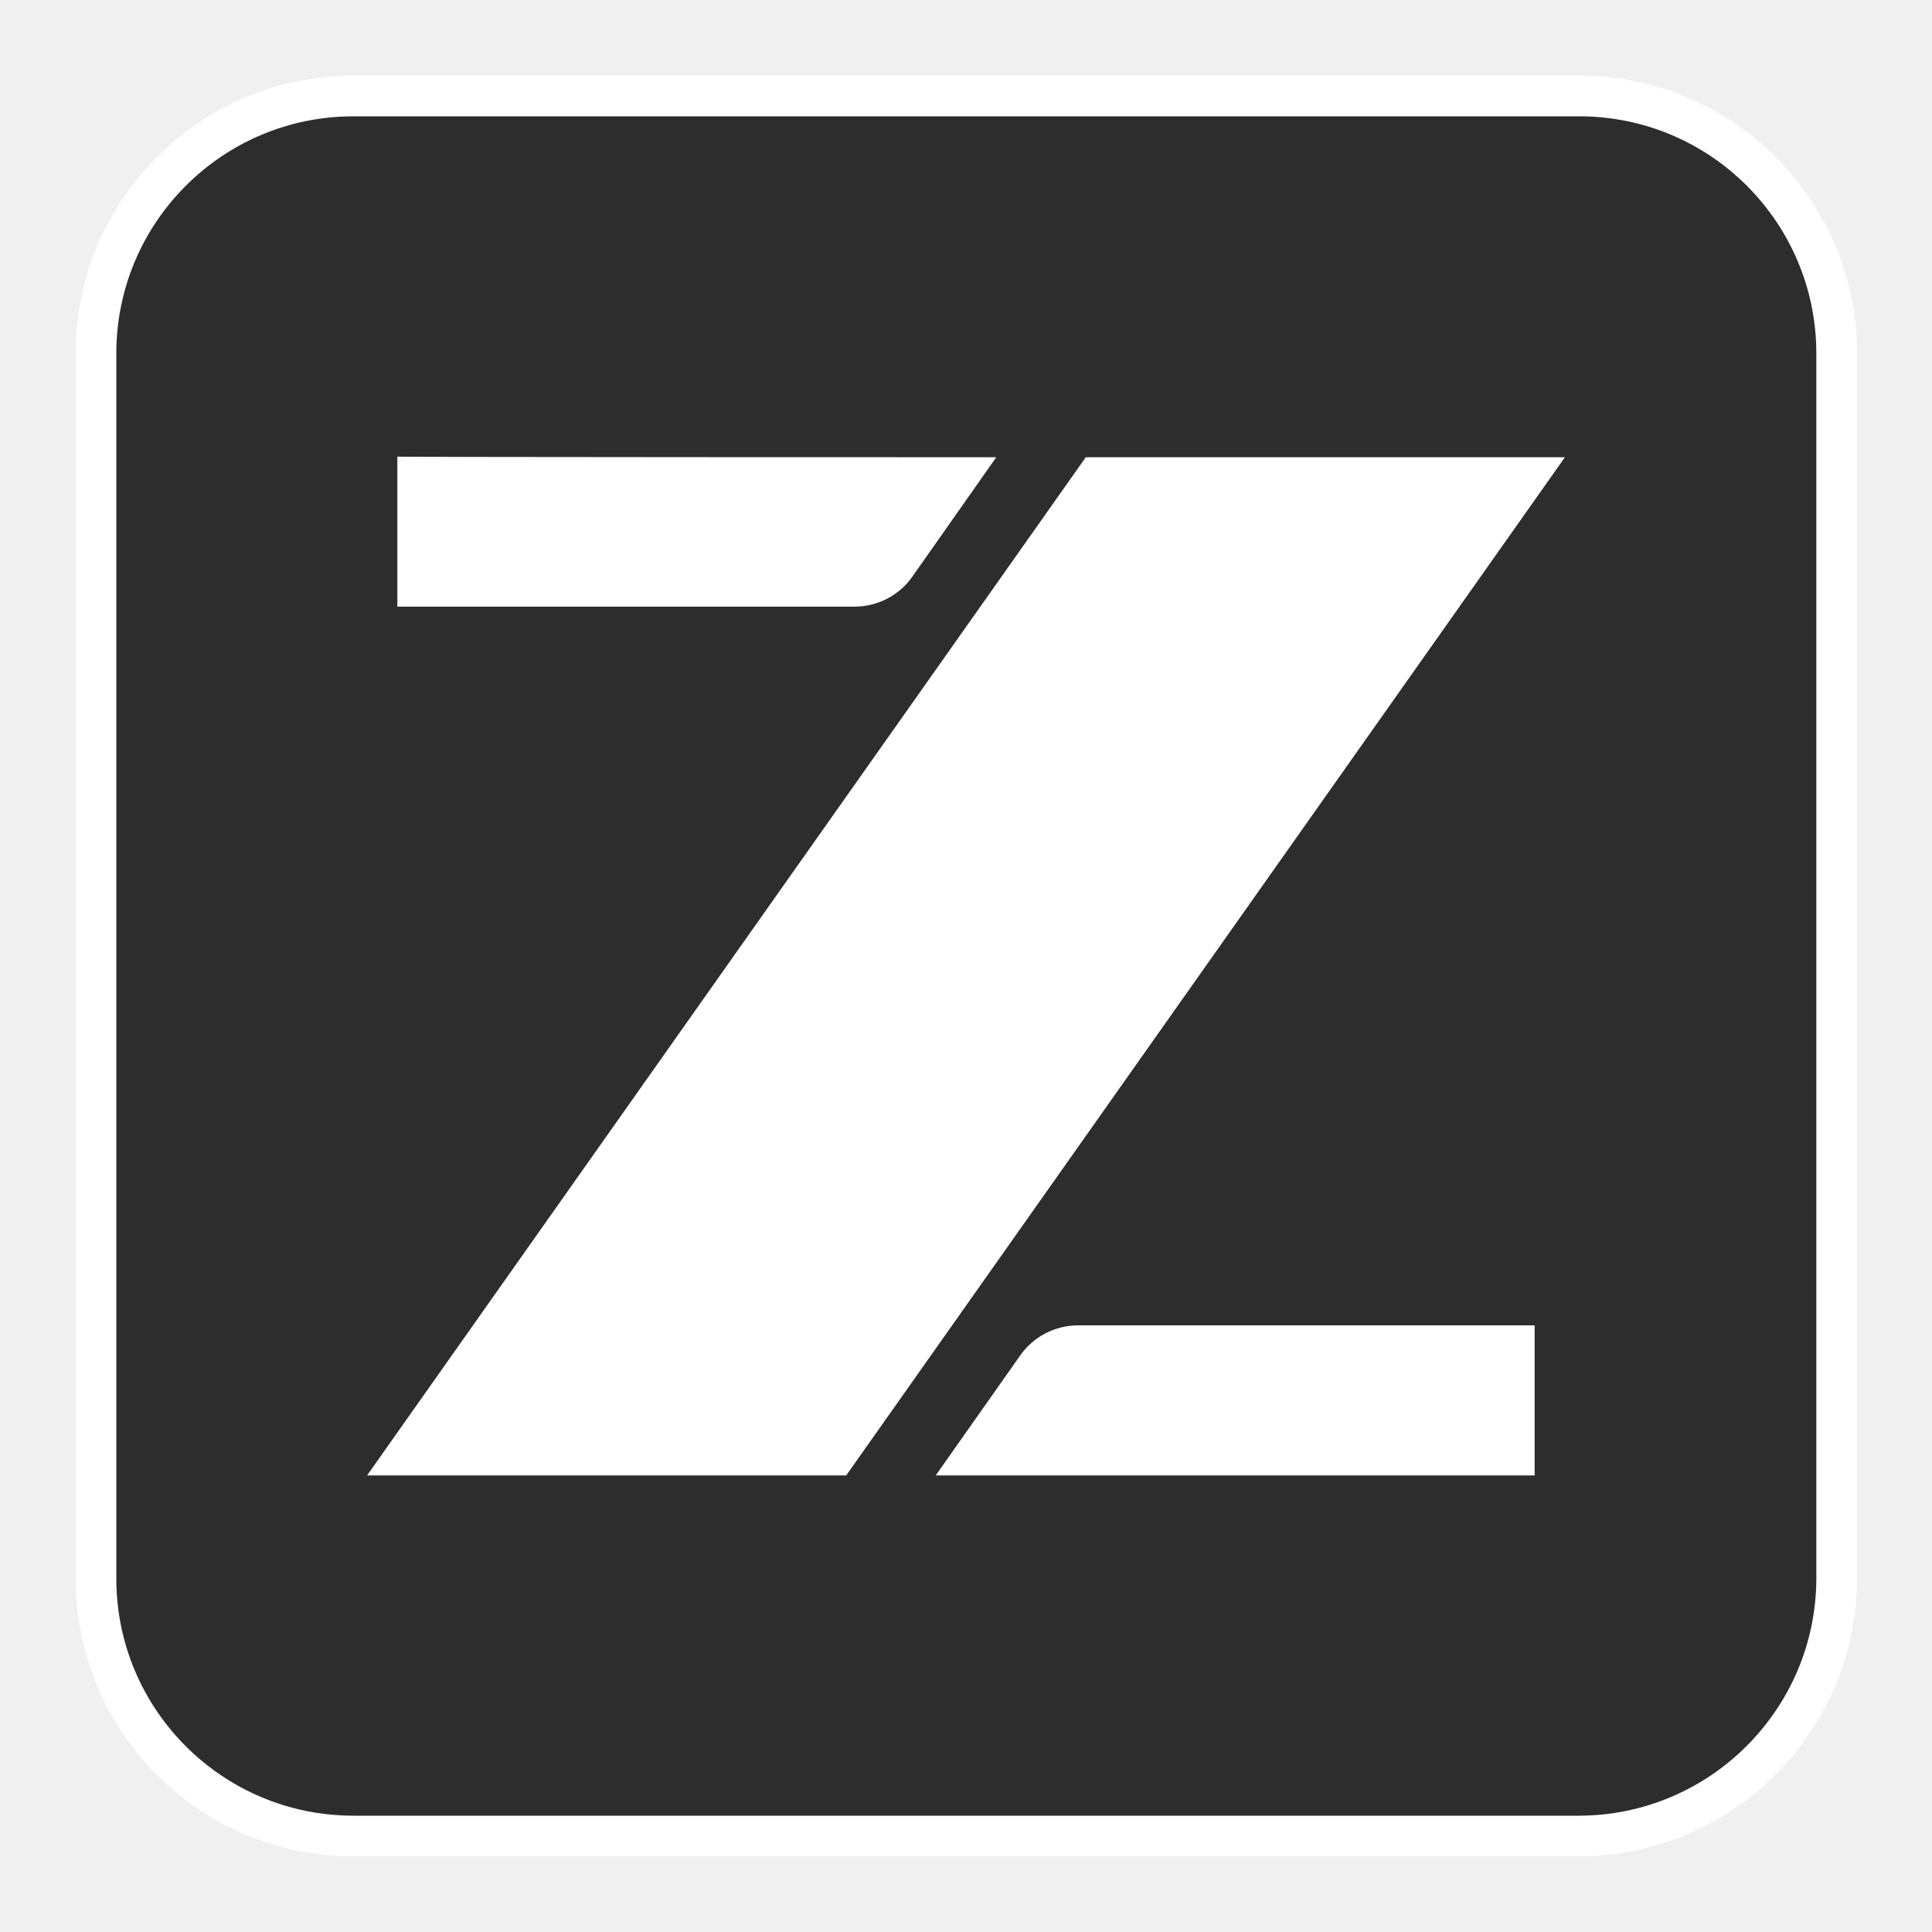
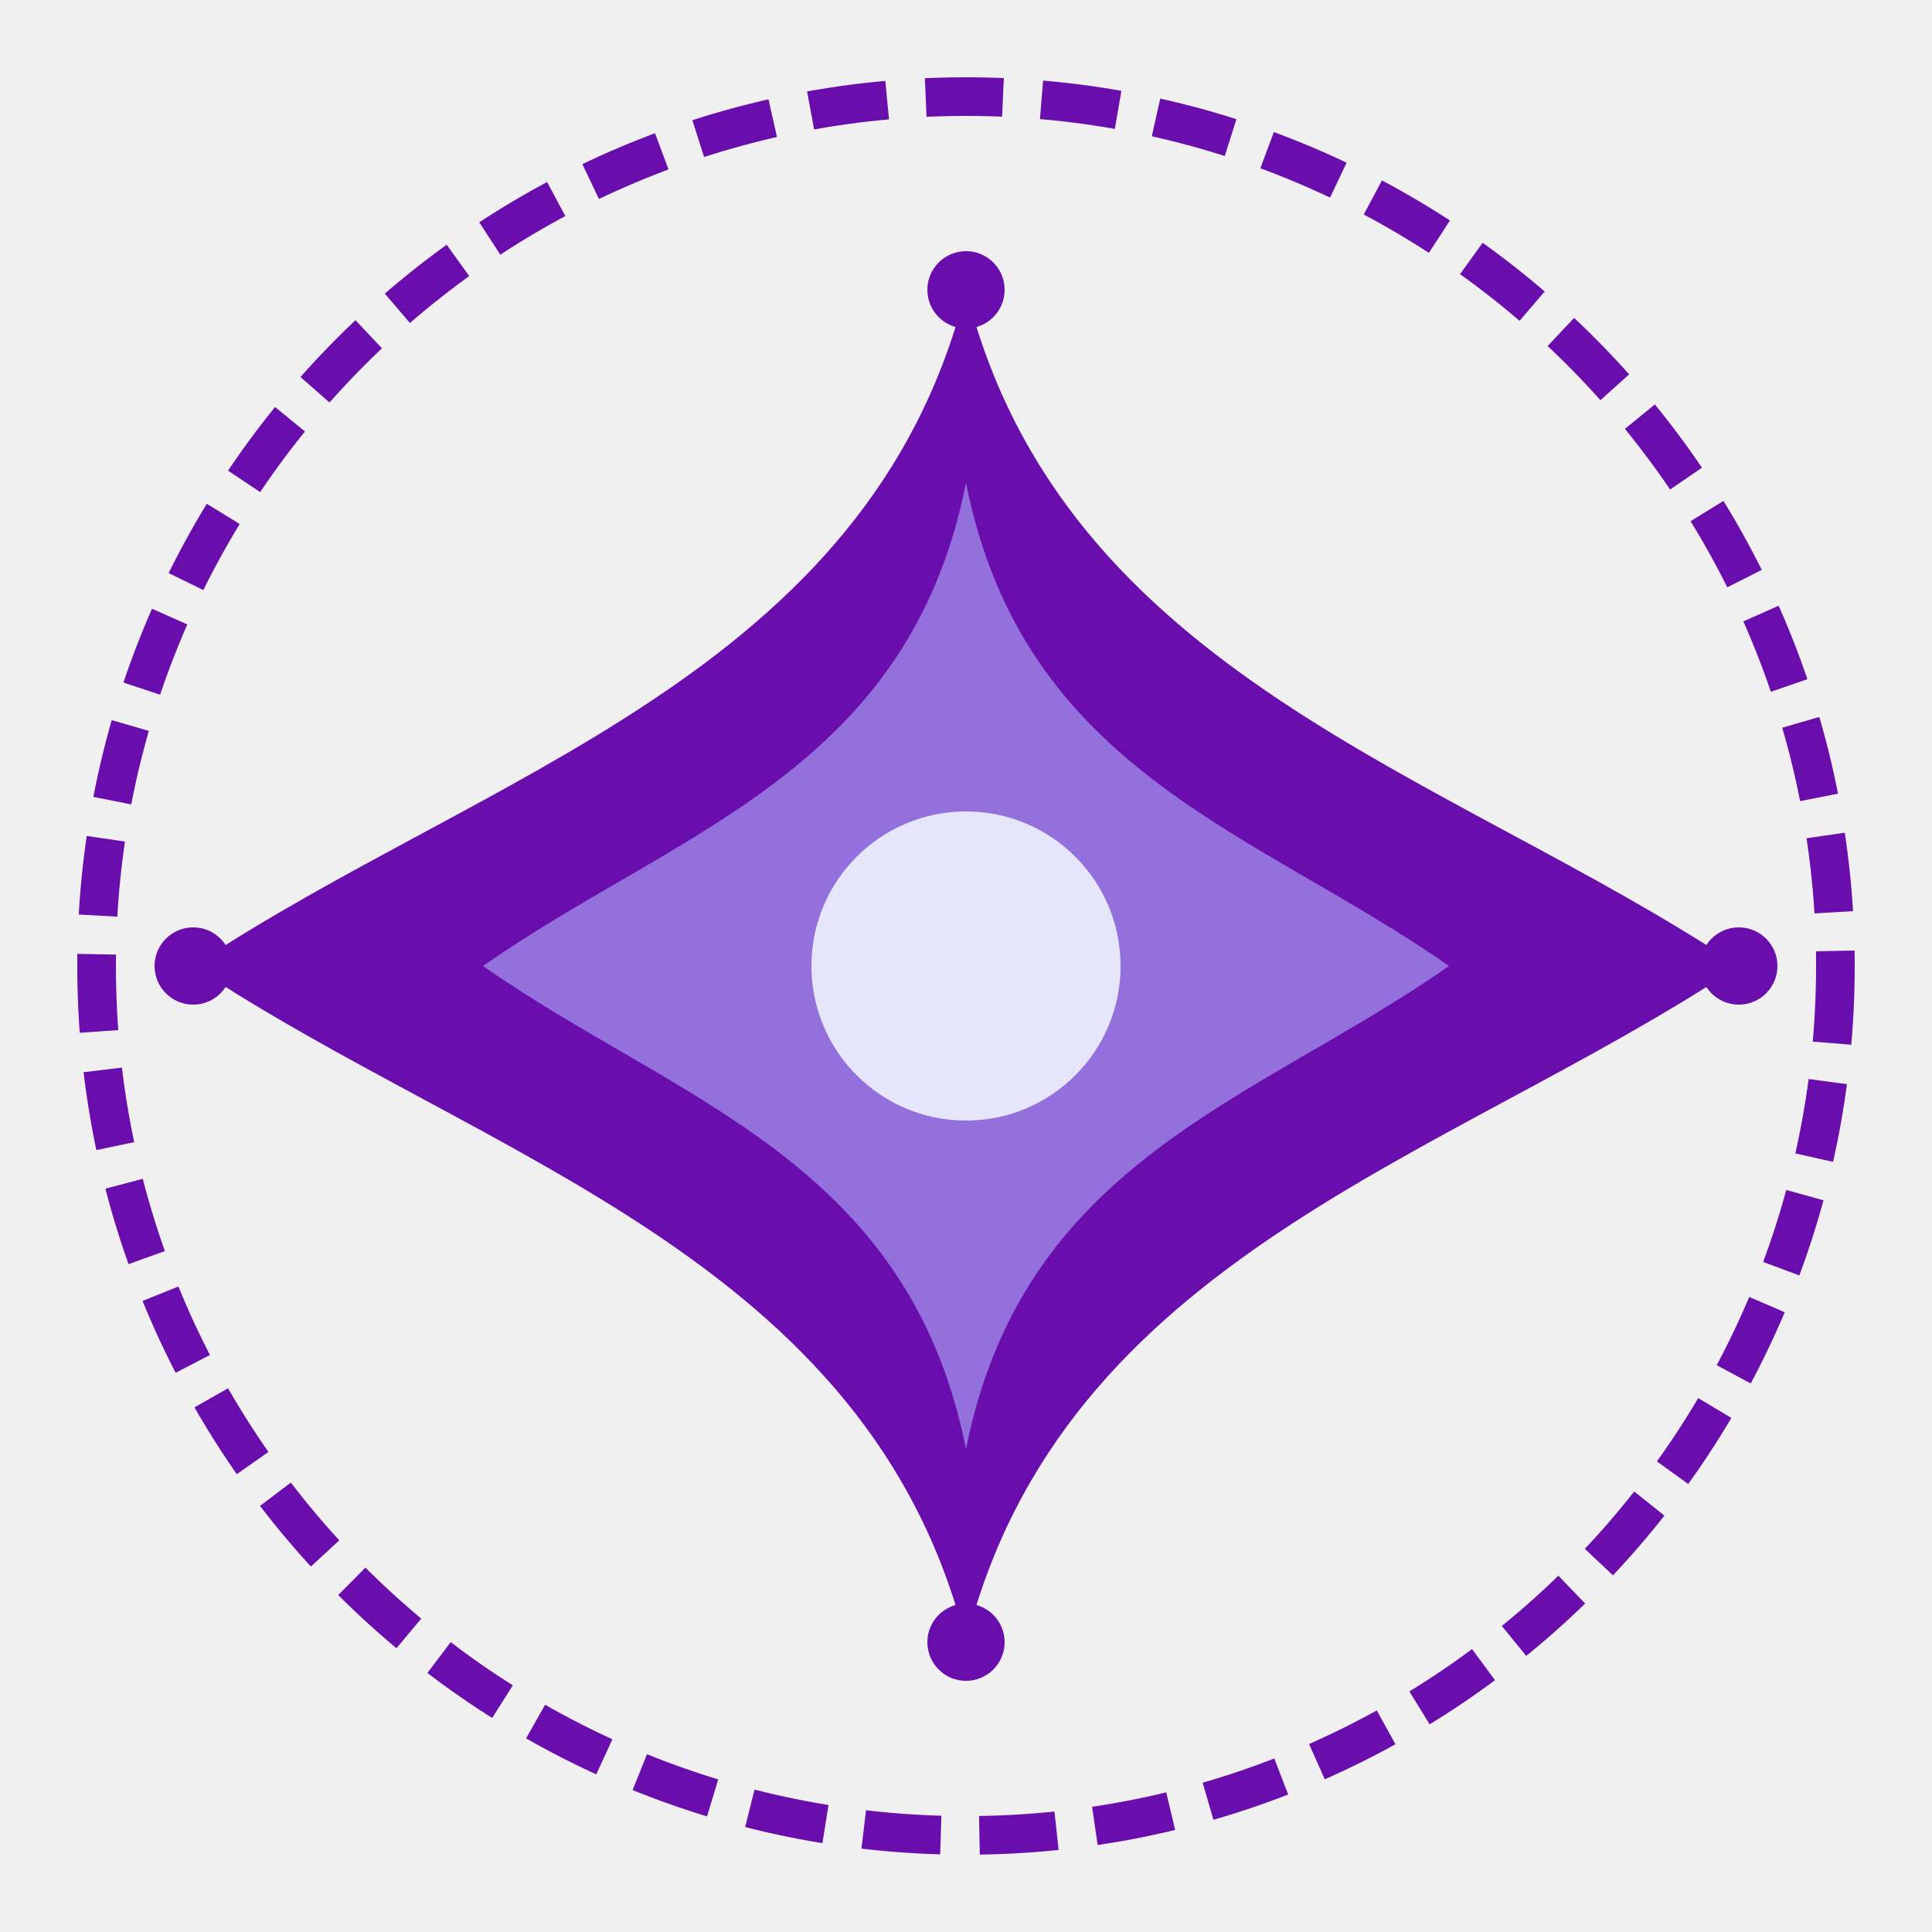
- <svg xmlns="http://www.w3.org/2000/svg" version="1.1" x="0px" y="0px" viewBox="0 0 30 30" style="enable-background:new 0 0 30 30;" xml:space="preserve">
-   <defs>
-     <style type="text/css">
-     .st194{fill:#2D2D2D;stroke:#FFFFFF;stroke-width:0.632;stroke-miterlimit:10;}
-     .st23{fill:#FFFFFF;}
- 
-     .z-breathe {
-       animation: breathe 2.5s ease-in-out infinite;
-     }
- 
-     @keyframes breathe {
-       0%, 100% { opacity: 0.7; }
-       50% { opacity: 1; }
-     }
-   </style>
-   </defs>
-   <g>
-     <path class="st194" d="M24.51,28.51H5.49c-2.21,0-4-1.79-4-4V5.49c0-2.21,1.79-4,4-4h19.03c2.21,0,4,1.79,4,4v19.03     C28.51,26.72,26.72,28.51,24.51,28.51z" />
-     <g class="z-breathe">
-       <path class="st23" d="M15.47,7.1l-1.3,1.85c-0.2,0.29-0.54,0.47-0.9,0.47h-7.1V7.09C6.16,7.1,15.47,7.1,15.47,7.1z" />
-       <polygon class="st23" points="24.3,7.1 13.14,22.91 5.7,22.91 16.86,7.1" />
-       <path class="st23" d="M14.53,22.91l1.31-1.86c0.2-0.29,0.54-0.47,0.9-0.47h7.09v2.33H14.53z" />
-     </g>
-   </g>
+ <svg xmlns="http://www.w3.org/2000/svg" width="100" height="100" viewBox="0 0 100 100" fill="none">
+   <circle cx="50" cy="50" r="45" stroke="#6A0DAD" stroke-width="2" stroke-dasharray="4 2" />
+   <path d="M50 15C55 35 75 40 90 50C75 60 55 65 50 85C45 65 25 60 10 50C25 40 45 35 50 15Z" fill="#6A0DAD" />
+   <path d="M50 25C53 40 65 43 75 50C65 57 53 60 50 75C47 60 35 57 25 50C35 43 47 40 50 25Z" fill="#9370DB" />
+   <circle cx="50" cy="50" r="8" fill="#E6E6FA" />
+   <circle cx="50" cy="15" r="2" fill="#6A0DAD" />
+   <circle cx="50" cy="85" r="2" fill="#6A0DAD" />
+   <circle cx="10" cy="50" r="2" fill="#6A0DAD" />
+   <circle cx="90" cy="50" r="2" fill="#6A0DAD" />
</svg>
